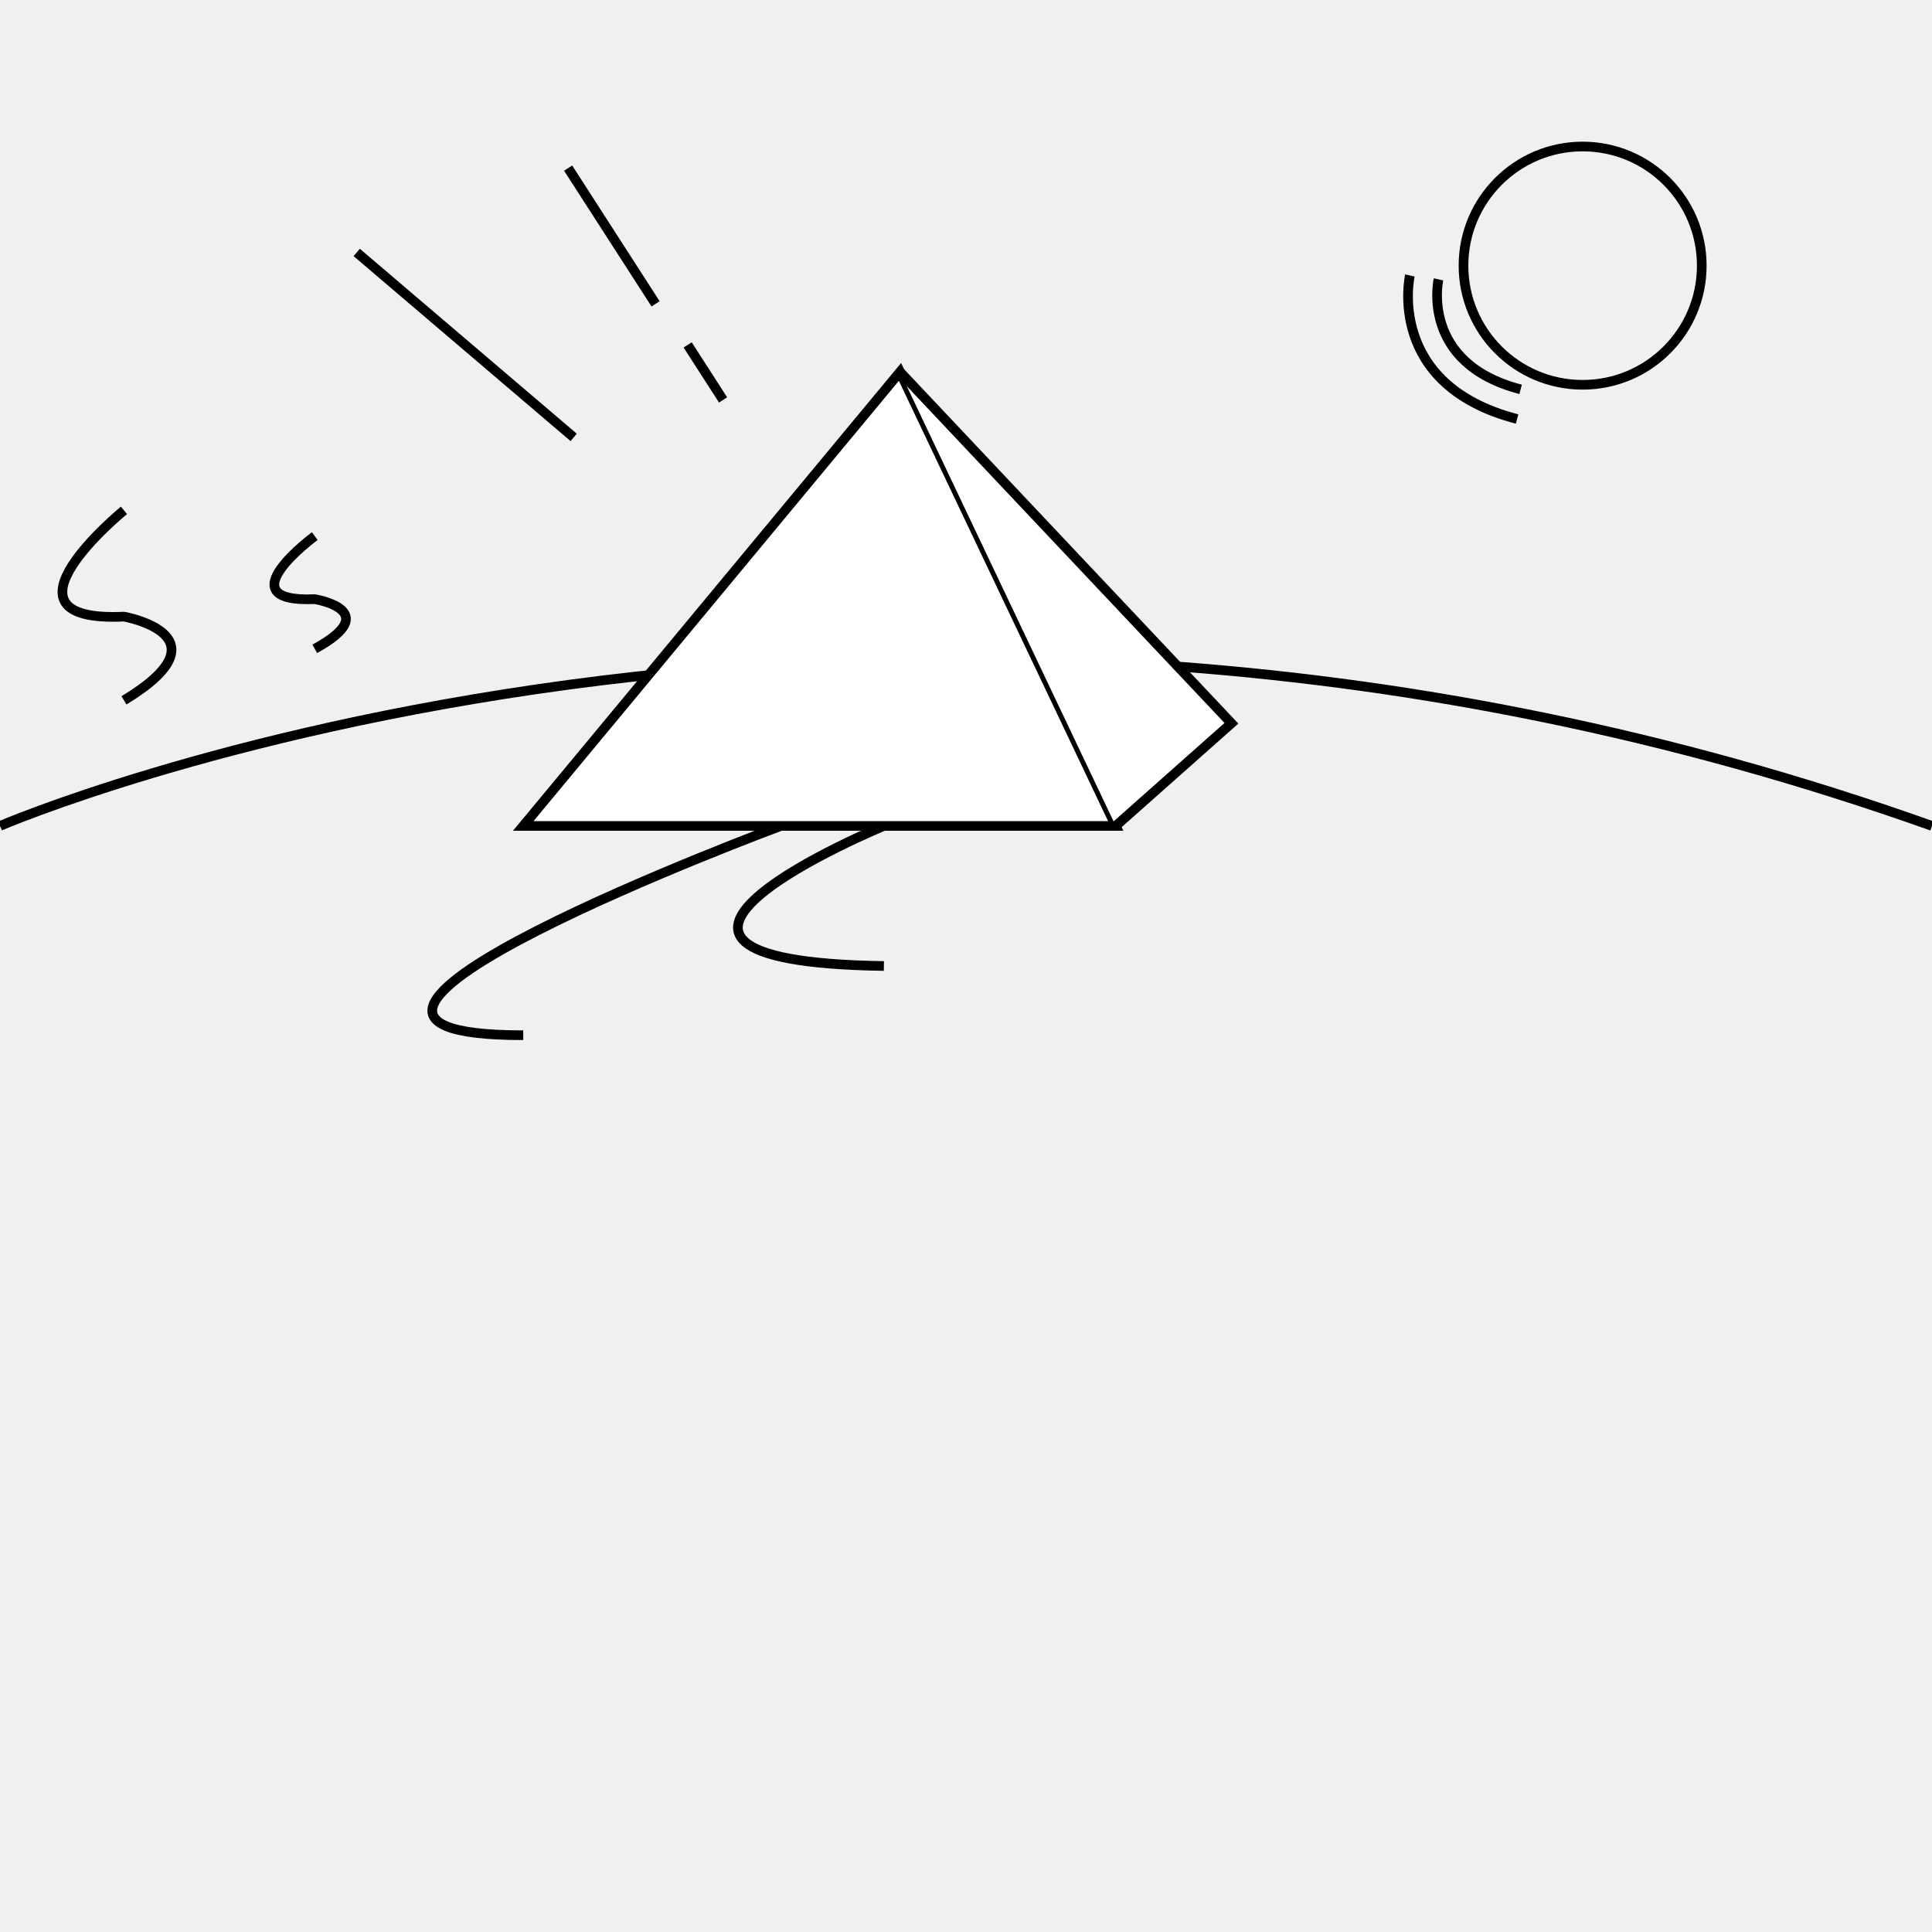
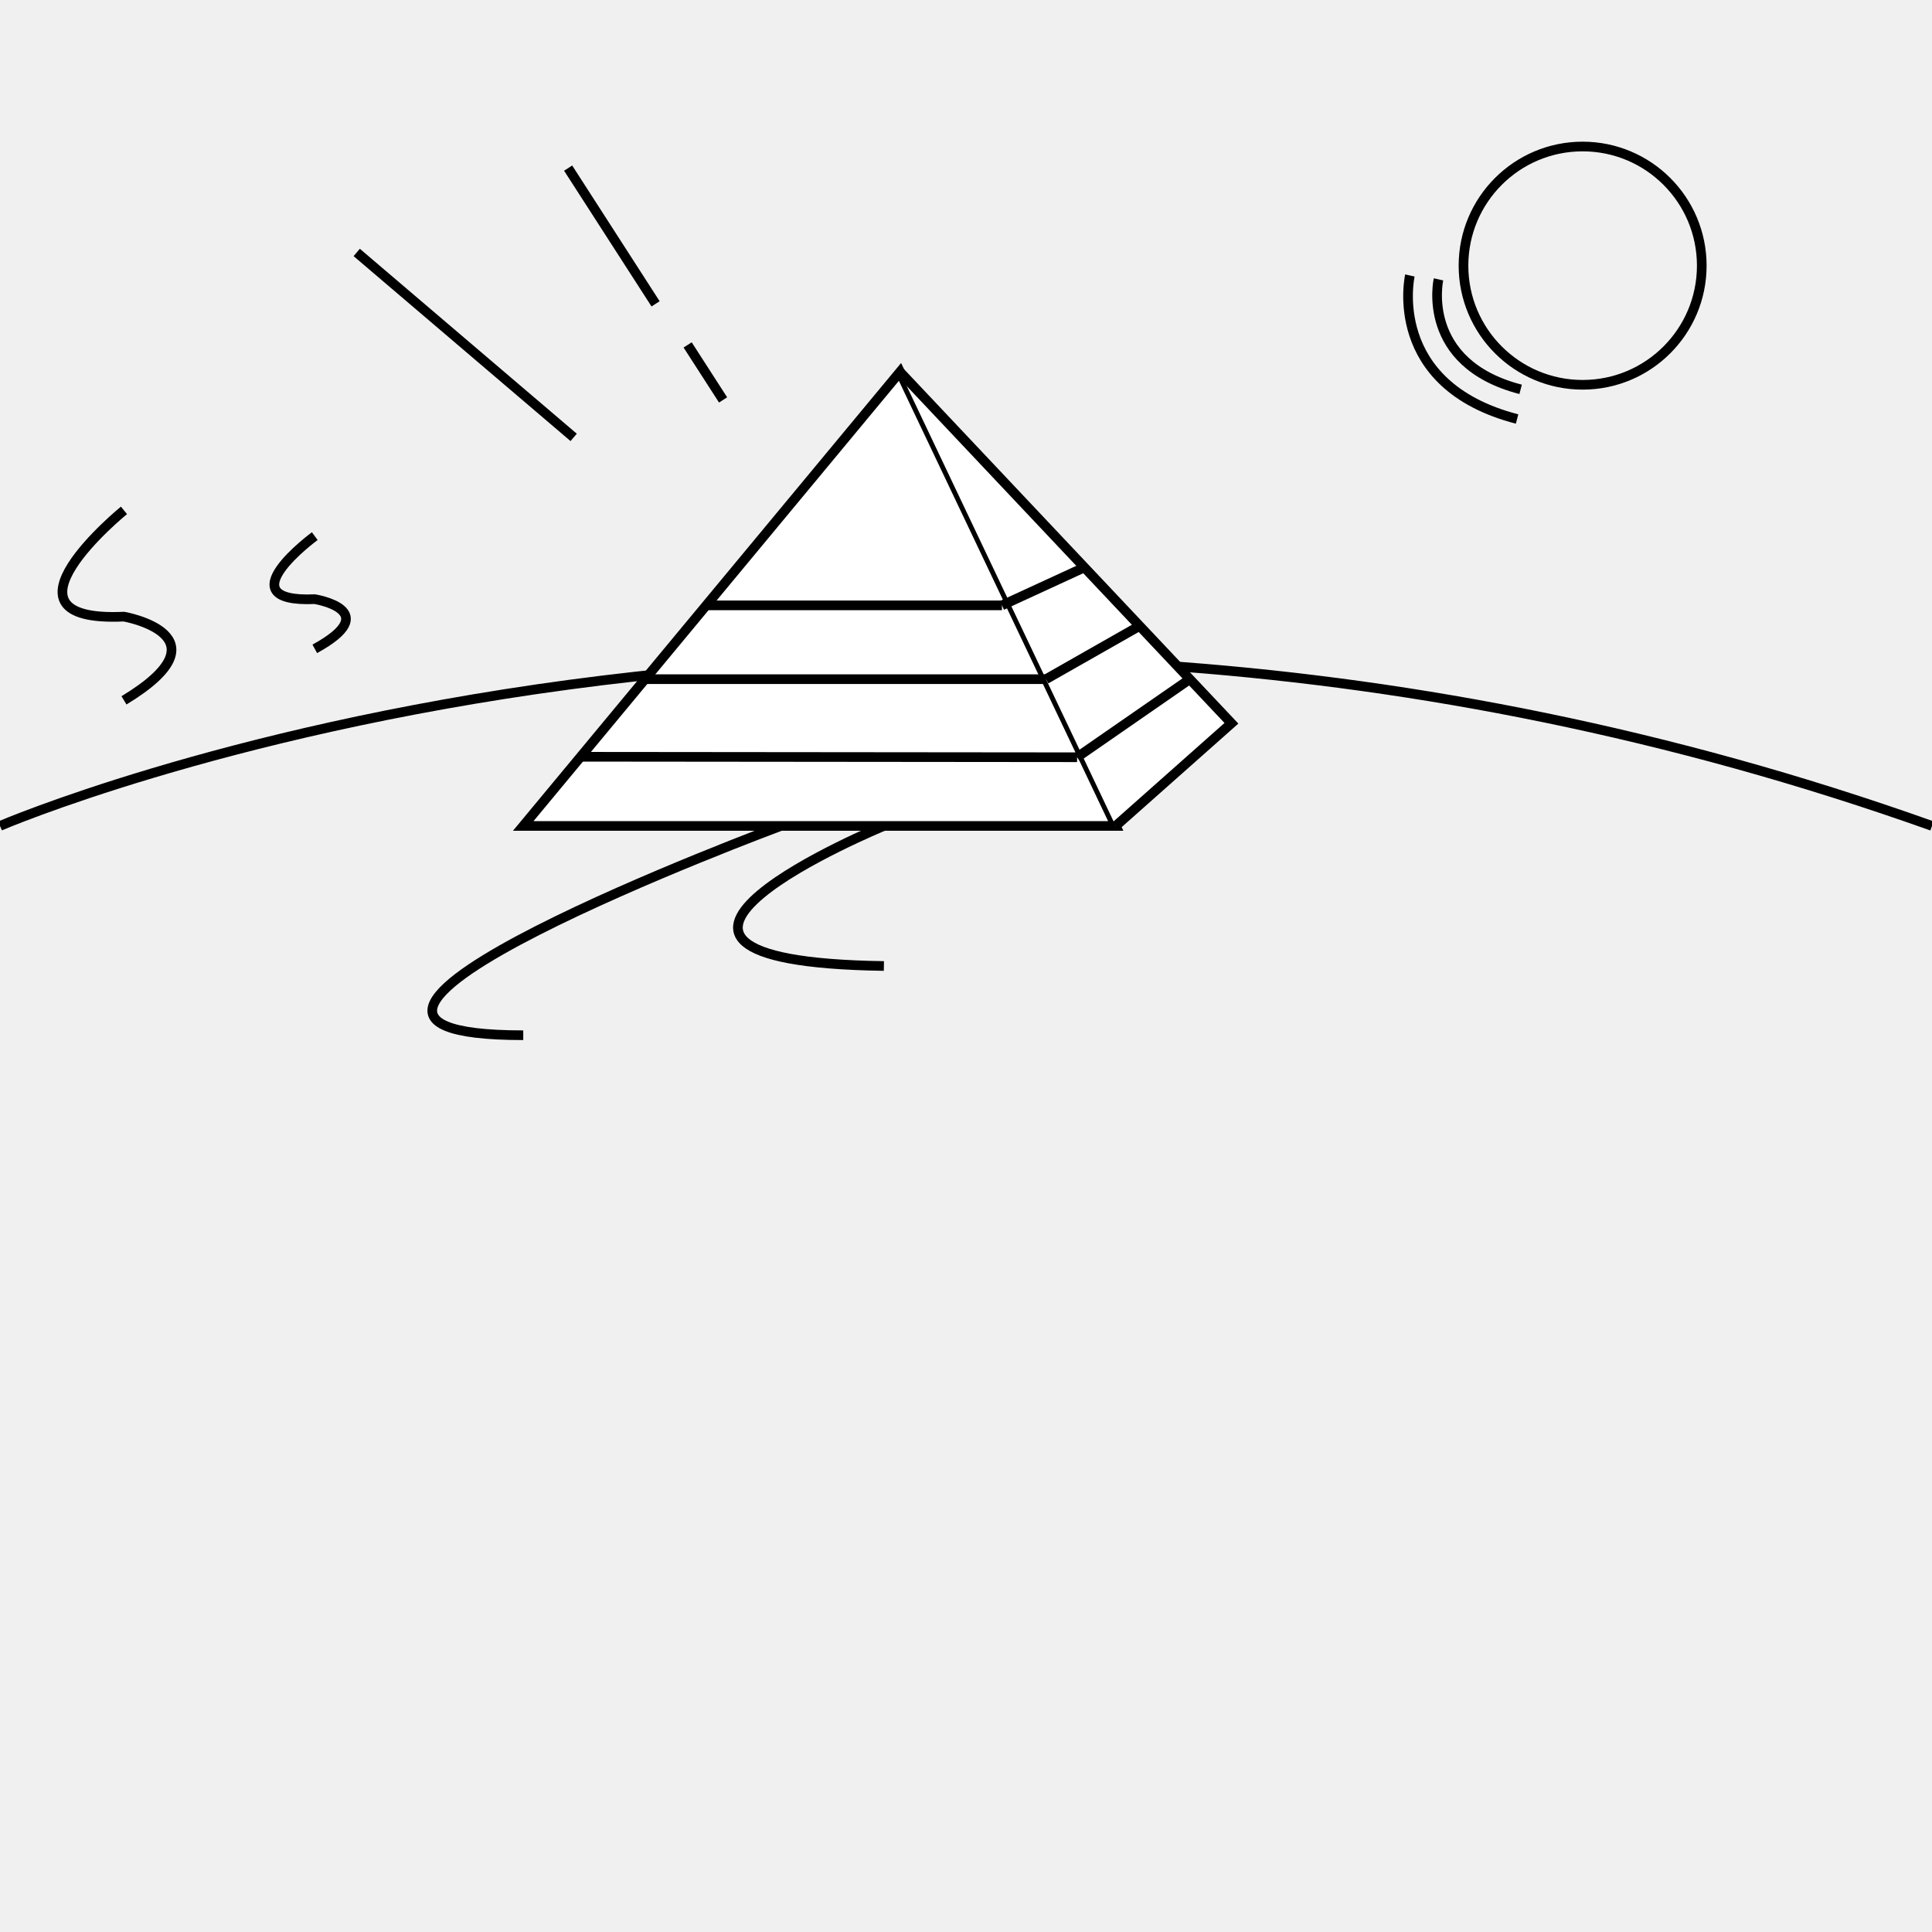
<svg xmlns="http://www.w3.org/2000/svg" version="1.1" id="Layer_1" x="0px" y="0px" width="600px" height="600px" viewBox="0 0 600 600" style="enable-background:new 0 0 600 600;" xml:space="preserve">
  <style type="text/css">

	.st0{display:none;fill:#FFFFFF;stroke:#000000;stroke-width:3;stroke-miterlimit:10;}
	.st1{display:inline;fill:none;stroke:#000000;stroke-width:3;stroke-miterlimit:10;}
	.st2{fill:none;stroke:#000000;stroke-width:3;stroke-miterlimit:10;}
	.st3{display:none;fill:none;stroke:#000000;stroke-width:3;stroke-miterlimit:10;}
	.st4{display:none;}
	.st5{fill:#FFFFFF;stroke:#000000;stroke-width:3;stroke-miterlimit:10;}

</style>
  <path class="st2" d="M242.5,256.5c0,0-175,65-80,65" />
  <path class="st2" d="M274.5,256.5c0,0-102,42,0,43.5" />
  <rect x="144.5" y="176.5" class="st3" width="14" height="9.5" />
  <path class="st3" d="M300,367.5c0,0,86.5-210,300-121" />
  <path class="st2" d="M0,256.5c0,0,271.5-117,600,0" />
  <g>
    <polyline class="st0" points="346.5,256.5 412.5,256.5 279.5,115.5  " />
    <polygon class="st5" points="346.5,256.5 162.5,256.5 279.5,115.5  " />
  </g>
  <g>
    <line class="st2" x1="176.44" y1="52.209" x2="203.595" y2="94.361" />
    <line class="st2" x1="213.554" y1="107.116" x2="224.56" y2="124.199" />
    <line class="st2" x1="110.78" y1="78.399" x2="178.156" y2="135.834" />
  </g>
  <circle class="st2" cx="491.5" cy="82.5" r="37" />
  <path class="st2" d="M38.5,158.5c0,0-43,35,0,33c0,0,33.231,5.877,0,26" />
  <line class="st3" x1="194.469" y1="217.974" x2="328.26" y2="218.115" />
  <line class="st3" x1="208.082" y1="198.568" x2="320.777" y2="199.368" />
  <line class="st3" x1="226.599" y1="180.253" x2="309.743" y2="180.147" />
  <line class="st3" x1="240.528" y1="163.467" x2="301.84" y2="163.514" />
  <line class="st3" x1="252.5" y1="146.834" x2="293.43" y2="147.025" />
  <line class="st3" x1="320.777" y1="199.368" x2="349.874" y2="190.107" />
  <line class="st3" x1="311.834" y1="180.147" x2="335.326" y2="171.831" />
  <line class="st3" x1="301.84" y1="163.514" x2="320.777" y2="156.831" />
  <line class="st3" x1="293.43" y1="147.025" x2="305.384" y2="142.941" />
  <polyline class="st5" points="346.5,256.5 382.43,224.622 279.5,115.5 " />
  <polygon class="st3" points="279.5,115.5 169.166,239.833 333.167,239.833 365.811,218.115 " />
  <line class="st3" x1="333.167" y1="239.833" x2="279.5" y2="115.5" />
  <path class="st2" d="M97.755,166.499c0,0-28.243,20.764,0,19.578c0,0,21.827,3.487,0,15.425" />
  <path class="st2" d="M437.855,85.551c0,0-7.697,33.965,33.288,44.575" />
  <path class="st2" d="M446.738,86.76c0,0-5.897,26.026,25.508,34.156" />
  <line class="st3" x1="279.18" y1="118.5" x2="248.833" y2="255.5" />
  <g class="st4">
    <line class="st1" x1="484.167" y1="298" x2="458.272" y2="319.5" />
    <line class="st1" x1="493.167" y1="308" x2="467.272" y2="329.5" />
    <line class="st1" x1="466.928" y1="303.776" x2="477.51" y2="335.726" />
    <line class="st1" x1="477.19" y1="296.039" x2="489.249" y2="327.461" />
  </g>
  <path class="st2" d="M279.5,119.5" />
+   <line class="st2" x1="180.323" y1="235.021" x2="334.5" y2="235.168" />
+   <line class="st2" x1="334.5" y1="235.168" x2="369.508" y2="210.922" />
+   <line class="st2" x1="200.32" y1="210.922" x2="200.32" y2="210.922" />
+   <line class="st2" x1="200.32" y1="210.922" x2="324.842" y2="210.922" />
+   <line class="st2" x1="324.842" y1="210.922" x2="353.912" y2="194.389" />
+   <line class="st2" x1="219.34" y1="188" x2="311.167" y2="188" />
+   <line class="st2" x1="311.167" y1="188" x2="336.766" y2="176.212" />
</svg>
